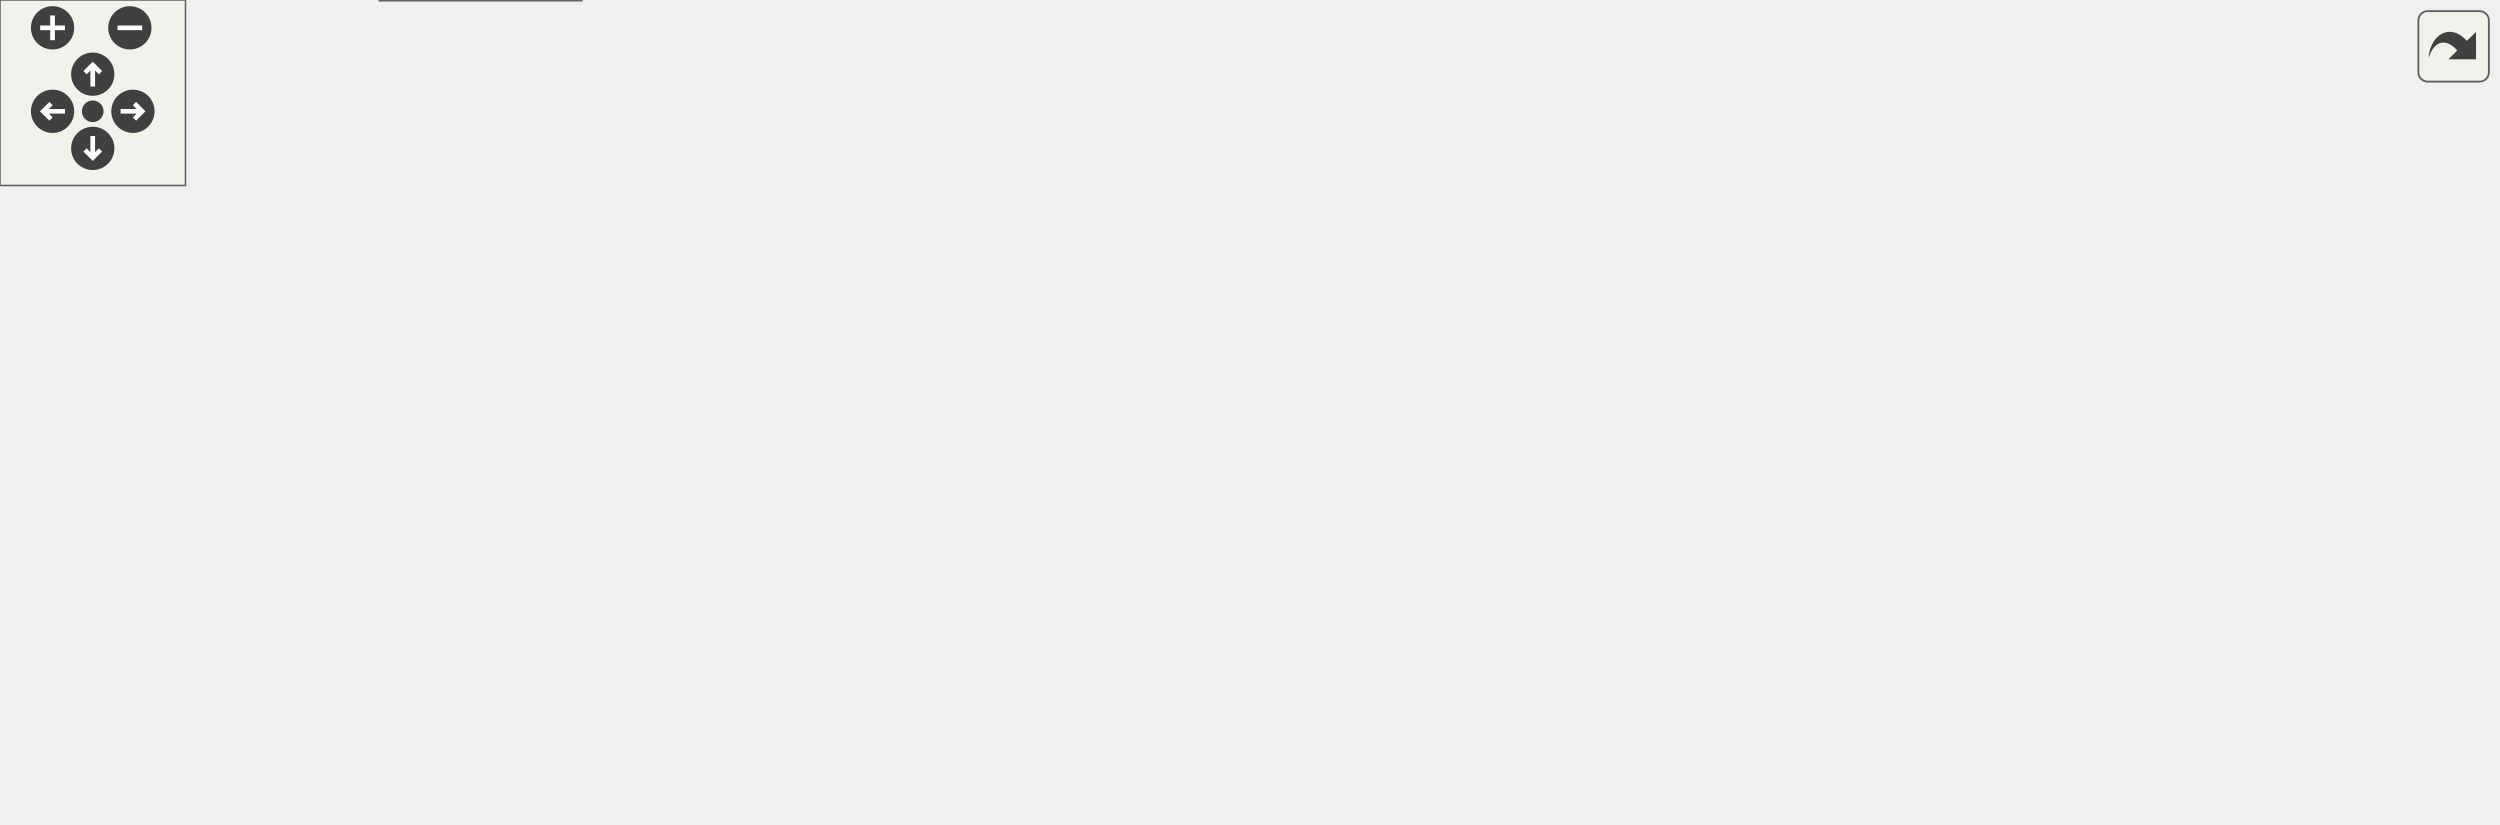
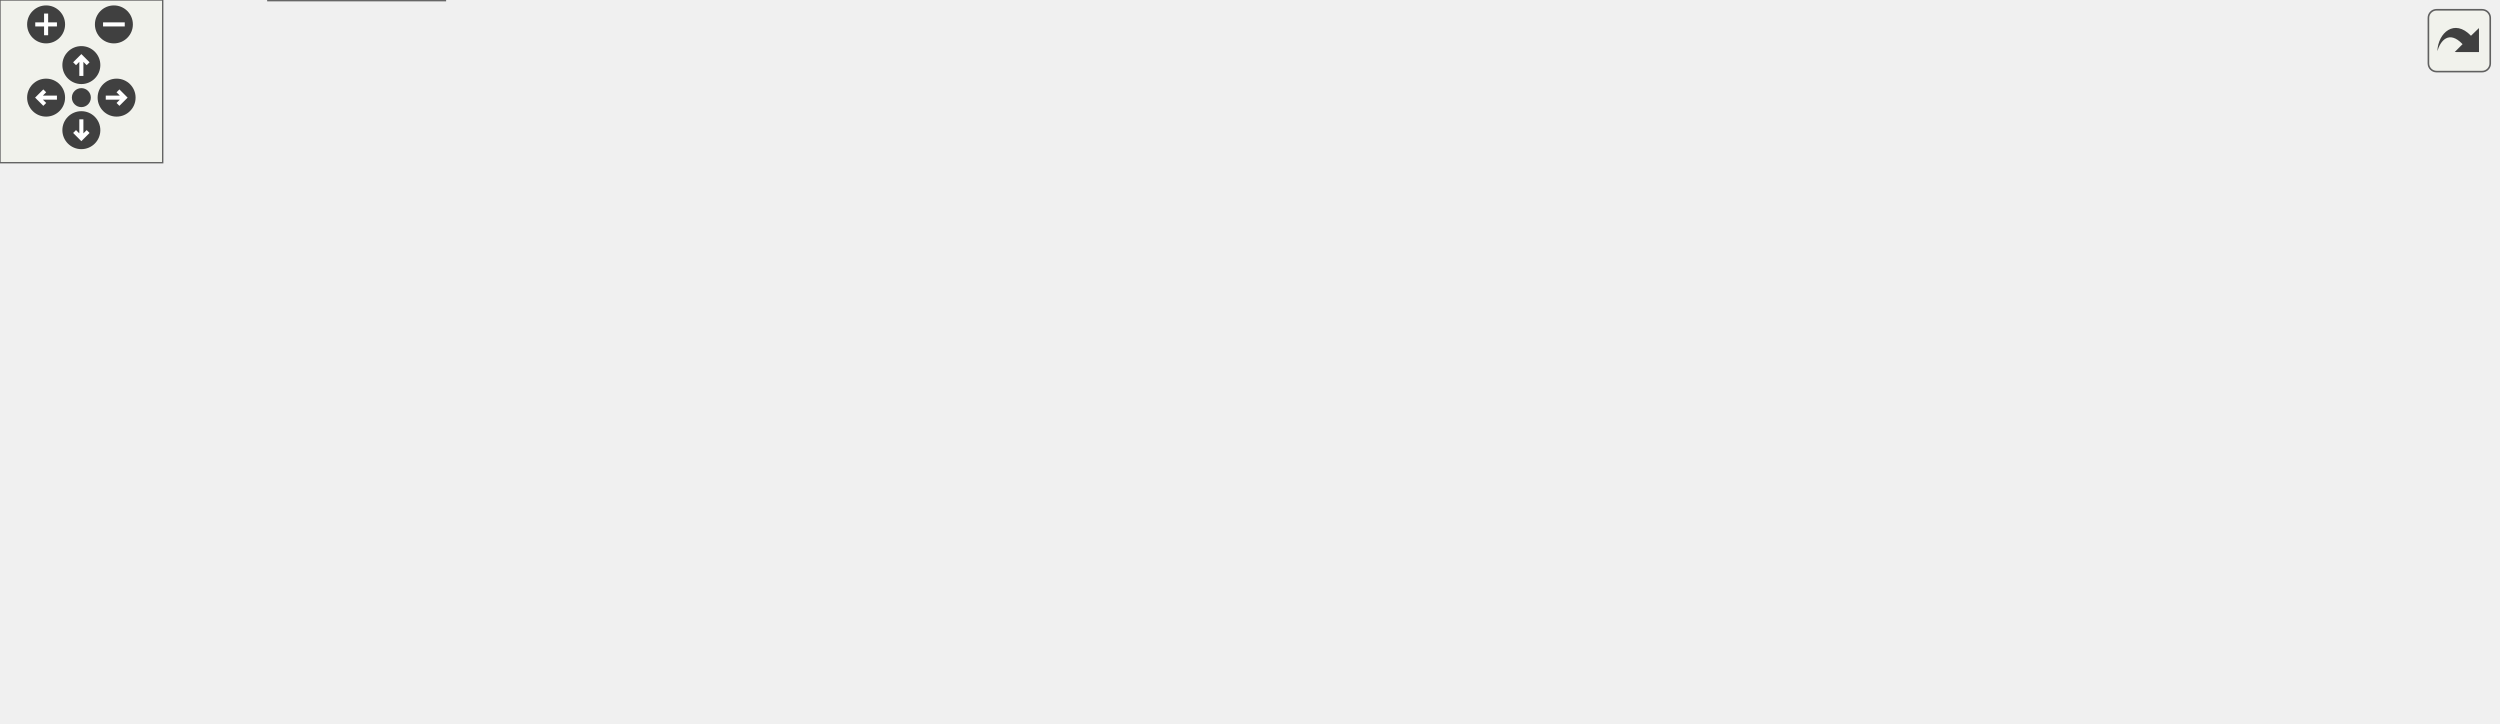
<svg xmlns="http://www.w3.org/2000/svg" xmlns:xlink="http://www.w3.org/1999/xlink" id="main" version="1.1" xml:space="preserve">
  <style type="text/css">
.edge:hover path { stroke: red; }
.edge:hover polygon { stroke: red; fill: red; }
</style>
  <defs>
    <circle id="rim" cx="0" cy="0" r="7" />
    <circle id="rim2" cx="0" cy="0" r="3.5" />
    <g id="zoomPlus">
      <use xlink:href="#rim" fill="#404040">
        <set attributeName="fill" to="#808080" begin="zoomplus.mouseover" end="zoomplus.mouseout" />
      </use>
      <path d="M-4,0h8M0,-4v8" fill="none" stroke="white" stroke-width="1.5" pointer-events="none" />
    </g>
    <g id="zoomMin">
      <use xlink:href="#rim" fill="#404040">
        <set attributeName="fill" to="#808080" begin="zoomminus.mouseover" end="zoomminus.mouseout" />
      </use>
      <path d="M-4,0h8" fill="none" stroke="white" stroke-width="1.5" pointer-events="none" />
    </g>
    <g id="dirArrow">
      <path fill="none" stroke="white" stroke-width="1.5" d="M0,-3.0v7 M-2.5,-0.5L0,-3.0L2.5,-0.5" />
    </g>
    <g id="resetDef">
      <use xlink:href="#rim2" fill="#404040">
        <set attributeName="fill" to="#808080" begin="reset.mouseover" end="reset.mouseout" />
      </use>
    </g>
  </defs>
  <svg id="graph" class="graph">
    <g id="viewport">
      <g id="node1" class="node">
        <g id="a_node1">
          <a xlink:title=" ">
-             <polygon fill="#999999" stroke="#666666" points="290.42,-206 144.42,-206 144.42,-187 290.42,-187 290.42,-206" />
-             <text text-anchor="middle" x="217.42" y="-194" font-family="Helvetica,sans-Serif" font-size="10.00">src/general/FMC_general.h</text>
+             <polygon fill="#999999" stroke="#666666" points="462.51,-206 316.51,-206 316.51,-187 462.51,-187 462.51,-206" />
+             <text text-anchor="middle" x="389.51" y="-194" font-family="Helvetica,sans-Serif" font-size="10.00">src/general/FMC_general.h</text>
          </a>
        </g>
      </g>
      <g id="node2" class="node">
        <g id="a_node2">
          <a xlink:href="../../de/d47/FMC_8h.html" target="_top" xlink:title=" ">
-             <polygon fill="white" stroke="#666666" points="187.92,-19 122.92,-19 122.92,0 187.92,0 187.92,-19" />
-             <text text-anchor="middle" x="155.42" y="-7" font-family="Helvetica,sans-Serif" font-size="10.00">src/FMC.h</text>
+             <polygon fill="white" stroke="#666666" points="164.01,-19 99.01,-19 99.01,0 164.01,0 164.01,-19" />
+             <text text-anchor="middle" x="131.51" y="-7" font-family="Helvetica,sans-Serif" font-size="10.00">src/FMC.h</text>
          </a>
        </g>
      </g>
      <g id="edge1" class="edge">
-         <path fill="none" stroke="#63b8ff" d="M134.15,-188.58C82.37,-182.36 22.64,-171 6.42,-151 -15.47,-124.02 26.86,-63.07 35.42,-55 59.51,-32.29 96.21,-20.94 122.68,-15.42" />
-         <polygon fill="#63b8ff" stroke="#63b8ff" points="134.05,-192.09 144.39,-189.76 134.85,-185.14 134.05,-192.09" />
+         <path fill="none" stroke="#63b8ff" d="M306.32,-191.53C200.45,-185.62 28.89,-172.78 9.51,-151 -0.99,-139.2 -6.01,-80.45 12.51,-55 32.37,-27.72 71,-17.15 98.86,-13.06" />
+         <polygon fill="#63b8ff" stroke="#63b8ff" points="306.17,-195.03 316.35,-192.08 306.56,-188.04 306.17,-195.03" />
      </g>
      <g id="node3" class="node">
        <g id="a_node3">
          <a xlink:href="../../db/d26/FMC__code__utils_8h.html" target="_top" xlink:title=" ">
-             <polygon fill="white" stroke="#666666" points="123.42,-151 15.42,-151 15.42,-121 123.42,-121 123.42,-151" />
-             <text text-anchor="start" x="23.42" y="-139" font-family="Helvetica,sans-Serif" font-size="10.00">src/code_utils/FMC</text>
-             <text text-anchor="middle" x="69.42" y="-128" font-family="Helvetica,sans-Serif" font-size="10.00">_code_utils.h</text>
+             <polygon fill="white" stroke="#666666" points="126.51,-151 18.51,-151 18.51,-121 126.51,-121 126.51,-151" />
+             <text text-anchor="start" x="26.51" y="-139" font-family="Helvetica,sans-Serif" font-size="10.00">src/code_utils/FMC</text>
+             <text text-anchor="middle" x="72.51" y="-128" font-family="Helvetica,sans-Serif" font-size="10.00">_code_utils.h</text>
          </a>
        </g>
      </g>
      <g id="edge2" class="edge">
-         <path fill="none" stroke="#63b8ff" d="M186.32,-183.21C162.56,-173.82 129.8,-160.87 105,-151.06" />
-         <polygon fill="#63b8ff" stroke="#63b8ff" points="185.31,-186.57 195.9,-186.99 187.88,-180.06 185.31,-186.57" />
+         <path fill="none" stroke="#63b8ff" d="M330.72,-185.23C280.64,-176.41 206.78,-163.22 142.51,-151 137.4,-150.03 132.08,-149 126.76,-147.96" />
+         <polygon fill="#63b8ff" stroke="#63b8ff" points="330.26,-188.71 340.72,-186.99 331.48,-181.81 330.26,-188.71" />
      </g>
      <g id="node4" class="node">
        <g id="a_node4">
          <a xlink:href="../../db/d30/FMC__encodings_8h.html" target="_top" xlink:title=" ">
-             <polygon fill="white" stroke="#666666" points="293.42,-151 141.42,-151 141.42,-121 293.42,-121 293.42,-151" />
-             <text text-anchor="start" x="149.42" y="-139" font-family="Helvetica,sans-Serif" font-size="10.00">src/data_analyze/encodings</text>
-             <text text-anchor="middle" x="217.42" y="-128" font-family="Helvetica,sans-Serif" font-size="10.00">/FMC_encodings.h</text>
+             <polygon fill="white" stroke="#666666" points="303.51,-151 151.51,-151 151.51,-121 303.51,-121 303.51,-151" />
+             <text text-anchor="start" x="159.51" y="-139" font-family="Helvetica,sans-Serif" font-size="10.00">src/data_analyze/encodings</text>
+             <text text-anchor="middle" x="227.51" y="-128" font-family="Helvetica,sans-Serif" font-size="10.00">/FMC_encodings.h</text>
          </a>
        </g>
      </g>
      <g id="edge4" class="edge">
-         <path fill="none" stroke="#63b8ff" d="M217.42,-176.65C217.42,-168.36 217.42,-158.78 217.42,-151.11" />
-         <polygon fill="#63b8ff" stroke="#63b8ff" points="213.92,-176.87 217.42,-186.87 220.92,-176.87 213.92,-176.87" />
+         <path fill="none" stroke="#63b8ff" d="M356.51,-183.58C330.43,-174.16 293.97,-161 266.46,-151.06" />
+         <polygon fill="#63b8ff" stroke="#63b8ff" points="355.36,-186.89 365.95,-186.99 357.74,-180.31 355.36,-186.89" />
      </g>
      <g id="node7" class="node">
        <g id="a_node7">
          <a xlink:href="../../d9/db5/FMC__strings_8h.html" target="_top" xlink:title=" ">
-             <polygon fill="white" stroke="#666666" points="446.92,-151 311.92,-151 311.92,-121 446.92,-121 446.92,-151" />
-             <text text-anchor="start" x="319.92" y="-139" font-family="Helvetica,sans-Serif" font-size="10.00">src/data_analyze/strings</text>
-             <text text-anchor="middle" x="379.42" y="-128" font-family="Helvetica,sans-Serif" font-size="10.00">/FMC_strings.h</text>
+             <polygon fill="white" stroke="#666666" points="457.01,-151 322.01,-151 322.01,-121 457.01,-121 457.01,-151" />
+             <text text-anchor="start" x="330.01" y="-139" font-family="Helvetica,sans-Serif" font-size="10.00">src/data_analyze/strings</text>
+             <text text-anchor="middle" x="389.51" y="-128" font-family="Helvetica,sans-Serif" font-size="10.00">/FMC_strings.h</text>
          </a>
        </g>
      </g>
      <g id="edge8" class="edge">
-         <path fill="none" stroke="#63b8ff" d="M250.42,-183.58C276.5,-174.16 312.96,-161 340.47,-151.06" />
-         <polygon fill="#63b8ff" stroke="#63b8ff" points="249.19,-180.31 240.97,-186.99 251.57,-186.89 249.19,-180.31" />
+         <path fill="none" stroke="#63b8ff" d="M389.51,-176.65C389.51,-168.36 389.51,-158.78 389.51,-151.11" />
+         <polygon fill="#63b8ff" stroke="#63b8ff" points="386.01,-176.87 389.51,-186.87 393.01,-176.87 386.01,-176.87" />
      </g>
      <g id="node9" class="node">
        <g id="a_node9">
          <a xlink:href="../../d2/deb/FMC__file__management_8h.html" target="_top" xlink:title=" ">
-             <polygon fill="white" stroke="#666666" points="620.92,-151 521.92,-151 521.92,-121 620.92,-121 620.92,-151" />
-             <text text-anchor="start" x="529.92" y="-139" font-family="Helvetica,sans-Serif" font-size="10.00">src/files/FMC_file</text>
-             <text text-anchor="middle" x="571.42" y="-128" font-family="Helvetica,sans-Serif" font-size="10.00">_management.h</text>
+             <polygon fill="white" stroke="#666666" points="574.01,-151 475.01,-151 475.01,-121 574.01,-121 574.01,-151" />
+             <text text-anchor="start" x="483.01" y="-139" font-family="Helvetica,sans-Serif" font-size="10.00">src/files/FMC_file</text>
+             <text text-anchor="middle" x="524.51" y="-128" font-family="Helvetica,sans-Serif" font-size="10.00">_management.h</text>
          </a>
        </g>
      </g>
      <g id="edge11" class="edge">
-         <path fill="none" stroke="#63b8ff" d="M279.17,-185.29C348.12,-173.9 458.34,-155.69 521.88,-145.19" />
-         <polygon fill="#63b8ff" stroke="#63b8ff" points="278.19,-181.91 268.89,-186.99 279.33,-188.82 278.19,-181.91" />
+         <path fill="none" stroke="#63b8ff" d="M418.46,-182.95C440.08,-173.59 469.63,-160.78 492.05,-151.06" />
+         <polygon fill="#63b8ff" stroke="#63b8ff" points="416.92,-179.81 409.14,-186.99 419.71,-186.23 416.92,-179.81" />
+       </g>
+       <g id="node12" class="node">
+         <g id="a_node12">
+           <a xlink:href="../../da/d45/FMC__str__view_8h.html" target="_top" xlink:title=" ">
+             <polygon fill="white" stroke="#666666" points="711.01,-151 592.01,-151 592.01,-121 711.01,-121 711.01,-151" />
+             <text text-anchor="start" x="600.01" y="-139" font-family="Helvetica,sans-Serif" font-size="10.00">src/general/utils/FMC</text>
+             <text text-anchor="middle" x="651.51" y="-128" font-family="Helvetica,sans-Serif" font-size="10.00">_str_view.h</text>
+           </a>
+         </g>
+       </g>
+       <g id="edge15" class="edge">
+         <path fill="none" stroke="#63b8ff" d="M432.65,-184.67C476.1,-174.57 543.32,-159.55 591.84,-149.07" />
+         <polygon fill="#63b8ff" stroke="#63b8ff" points="431.62,-181.31 422.68,-186.99 433.21,-188.13 431.62,-181.31" />
      </g>
      <g id="edge3" class="edge">
-         <path fill="none" stroke="#63b8ff" d="M52.38,-112.23C41.98,-95.32 32.72,-72.29 44.42,-55 61.81,-29.29 96.74,-18.43 122.8,-13.85" />
-         <polygon fill="#63b8ff" stroke="#63b8ff" points="49.71,-114.52 58.16,-120.92 55.54,-110.65 49.71,-114.52" />
+         <path fill="none" stroke="#63b8ff" d="M44.16,-114.23C25.58,-98 7.03,-74.93 20.51,-55 37.9,-29.29 72.83,-18.43 98.89,-13.85" />
+         <polygon fill="#63b8ff" stroke="#63b8ff" points="42.1,-117.06 52.03,-120.73 46.56,-111.66 42.1,-117.06" />
      </g>
      <g id="node5" class="node">
        <g id="a_node5">
          <a xlink:href="../../da/db0/FMC__data__analyze_8h.html" target="_top" xlink:title=" ">
-             <polygon fill="white" stroke="#666666" points="347.42,-85 223.42,-85 223.42,-55 347.42,-55 347.42,-85" />
-             <text text-anchor="start" x="231.42" y="-73" font-family="Helvetica,sans-Serif" font-size="10.00">src/data_analyze/FMC</text>
-             <text text-anchor="middle" x="285.42" y="-62" font-family="Helvetica,sans-Serif" font-size="10.00">_data_analyze.h</text>
+             <polygon fill="white" stroke="#666666" points="323.51,-85 199.51,-85 199.51,-55 323.51,-55 323.51,-85" />
+             <text text-anchor="start" x="207.51" y="-73" font-family="Helvetica,sans-Serif" font-size="10.00">src/data_analyze/FMC</text>
+             <text text-anchor="middle" x="261.51" y="-62" font-family="Helvetica,sans-Serif" font-size="10.00">_data_analyze.h</text>
          </a>
        </g>
      </g>
      <g id="edge5" class="edge">
-         <path fill="none" stroke="#63b8ff" d="M239.81,-113.92C249.84,-104.49 261.4,-93.61 270.37,-85.16" />
-         <polygon fill="#63b8ff" stroke="#63b8ff" points="237.39,-111.39 232.51,-120.8 242.19,-116.49 237.39,-111.39" />
+         <path fill="none" stroke="#63b8ff" d="M239.75,-111.96C244.51,-103 249.81,-93.03 253.98,-85.16" />
+         <polygon fill="#63b8ff" stroke="#63b8ff" points="236.66,-110.32 235.06,-120.8 242.84,-113.61 236.66,-110.32" />
      </g>
      <g id="node6" class="node">
        <g id="a_node6">
          <a xlink:href="../../db/dc4/FMC__encodings_8c.html" target="_top" xlink:title=" ">
-             <polygon fill="white" stroke="#666666" points="205.42,-85 53.42,-85 53.42,-55 205.42,-55 205.42,-85" />
-             <text text-anchor="start" x="61.42" y="-73" font-family="Helvetica,sans-Serif" font-size="10.00">src/data_analyze/encodings</text>
-             <text text-anchor="middle" x="129.42" y="-62" font-family="Helvetica,sans-Serif" font-size="10.00">/FMC_encodings.c</text>
+             <polygon fill="white" stroke="#666666" points="181.51,-85 29.51,-85 29.51,-55 181.51,-55 181.51,-85" />
+             <text text-anchor="start" x="37.51" y="-73" font-family="Helvetica,sans-Serif" font-size="10.00">src/data_analyze/encodings</text>
+             <text text-anchor="middle" x="105.51" y="-62" font-family="Helvetica,sans-Serif" font-size="10.00">/FMC_encodings.c</text>
          </a>
        </g>
      </g>
      <g id="edge7" class="edge">
-         <path fill="none" stroke="#63b8ff" d="M189.58,-114.75C176.34,-105.13 160.84,-93.86 148.89,-85.16" />
-         <polygon fill="#63b8ff" stroke="#63b8ff" points="187.74,-117.75 197.89,-120.8 191.86,-112.08 187.74,-117.75" />
+         <path fill="none" stroke="#63b8ff" d="M191.75,-116.24C172.71,-106.25 149.69,-94.18 132.22,-85.01" />
+         <polygon fill="#63b8ff" stroke="#63b8ff" points="190.25,-119.41 200.74,-120.95 193.51,-113.21 190.25,-119.41" />
      </g>
      <g id="edge6" class="edge">
-         <path fill="none" stroke="#63b8ff" d="M244.91,-50.77C221.47,-40.22 193.05,-27.43 174.62,-19.14" />
-         <polygon fill="#63b8ff" stroke="#63b8ff" points="243.72,-54.08 254.28,-54.99 246.6,-47.69 243.72,-54.08" />
+         <path fill="none" stroke="#63b8ff" d="M221,-50.77C197.56,-40.22 169.14,-27.43 150.71,-19.14" />
+         <polygon fill="#63b8ff" stroke="#63b8ff" points="219.82,-54.08 230.37,-54.99 222.69,-47.69 219.82,-54.08" />
      </g>
      <g id="edge9" class="edge">
-         <path fill="none" stroke="#63b8ff" d="M350.08,-115.03C335.86,-105.34 319.11,-93.94 306.22,-85.16" />
-         <polygon fill="#63b8ff" stroke="#63b8ff" points="348.32,-118.06 358.56,-120.8 352.26,-112.28 348.32,-118.06" />
+         <path fill="none" stroke="#63b8ff" d="M352.26,-116.38C332.24,-106.36 307.94,-94.22 289.53,-85.01" />
+         <polygon fill="#63b8ff" stroke="#63b8ff" points="350.91,-119.61 361.42,-120.95 354.04,-113.35 350.91,-119.61" />
      </g>
      <g id="node8" class="node">
        <g id="a_node8">
          <a xlink:href="../../d1/d8c/FMC__chars_8c.html" target="_top" xlink:title=" ">
-             <polygon fill="white" stroke="#666666" points="500.92,-85 365.92,-85 365.92,-55 500.92,-55 500.92,-85" />
-             <text text-anchor="start" x="373.92" y="-73" font-family="Helvetica,sans-Serif" font-size="10.00">src/data_analyze/strings</text>
-             <text text-anchor="middle" x="433.42" y="-62" font-family="Helvetica,sans-Serif" font-size="10.00">/FMC_chars.c</text>
+             <polygon fill="white" stroke="#666666" points="477.01,-85 342.01,-85 342.01,-55 477.01,-55 477.01,-85" />
+             <text text-anchor="start" x="350.01" y="-73" font-family="Helvetica,sans-Serif" font-size="10.00">src/data_analyze/strings</text>
+             <text text-anchor="middle" x="409.51" y="-62" font-family="Helvetica,sans-Serif" font-size="10.00">/FMC_chars.c</text>
          </a>
        </g>
      </g>
      <g id="edge10" class="edge">
-         <path fill="none" stroke="#63b8ff" d="M397.91,-113.09C405.7,-103.85 414.55,-93.36 421.47,-85.16" />
-         <polygon fill="#63b8ff" stroke="#63b8ff" points="395.18,-110.9 391.4,-120.8 400.53,-115.41 395.18,-110.9" />
+         <path fill="none" stroke="#63b8ff" d="M396.97,-111.11C399.7,-102.38 402.7,-92.78 405.08,-85.16" />
+         <polygon fill="#63b8ff" stroke="#63b8ff" points="393.59,-110.21 393.95,-120.8 400.27,-112.3 393.59,-110.21" />
      </g>
      <g id="edge12" class="edge">
-         <path fill="none" stroke="#63b8ff" d="M560.08,-111.88C549.64,-93.24 532.29,-68.05 509.42,-55 454.94,-23.93 265.15,-14.17 188.2,-11.45" />
-         <polygon fill="#63b8ff" stroke="#63b8ff" points="557.11,-113.76 564.91,-120.93 563.29,-110.46 557.11,-113.76" />
+         <path fill="none" stroke="#63b8ff" d="M519.36,-111.02C514.09,-92.63 503.98,-68.22 485.51,-55 434.38,-18.41 241.74,-11.87 164.17,-10.73" />
+         <polygon fill="#63b8ff" stroke="#63b8ff" points="515.99,-111.96 521.87,-120.77 522.77,-110.21 515.99,-111.96" />
      </g>
      <g id="node10" class="node">
        <g id="a_node10">
          <a xlink:href="../../d0/dc0/FMC__files_8c.html" target="_top" xlink:title=" ">
-             <polygon fill="white" stroke="#666666" points="670.92,-79.5 557.92,-79.5 557.92,-60.5 670.92,-60.5 670.92,-79.5" />
-             <text text-anchor="middle" x="614.42" y="-67.5" font-family="Helvetica,sans-Serif" font-size="10.00">src/files/FMC_files.c</text>
+             <polygon fill="white" stroke="#666666" points="647.01,-79.5 534.01,-79.5 534.01,-60.5 647.01,-60.5 647.01,-79.5" />
+             <text text-anchor="middle" x="590.51" y="-67.5" font-family="Helvetica,sans-Serif" font-size="10.00">src/files/FMC_files.c</text>
          </a>
        </g>
      </g>
      <g id="edge13" class="edge">
-         <path fill="none" stroke="#63b8ff" d="M586.68,-112.28C594.21,-101.07 602.87,-88.19 608.47,-79.84" />
-         <polygon fill="#63b8ff" stroke="#63b8ff" points="583.63,-110.54 580.96,-120.8 589.44,-114.45 583.63,-110.54" />
+         <path fill="none" stroke="#63b8ff" d="M546.57,-113.6C558.44,-102.1 572.44,-88.52 581.39,-79.84" />
+         <polygon fill="#63b8ff" stroke="#63b8ff" points="543.9,-111.32 539.16,-120.8 548.77,-116.35 543.9,-111.32" />
      </g>
      <g id="node11" class="node">
        <g id="a_node11">
          <a xlink:href="../../dc/d5e/FMC__paths_8c.html" target="_top" xlink:title=" ">
-             <polygon fill="white" stroke="#666666" points="807.92,-79.5 688.92,-79.5 688.92,-60.5 807.92,-60.5 807.92,-79.5" />
-             <text text-anchor="middle" x="748.42" y="-67.5" font-family="Helvetica,sans-Serif" font-size="10.00">src/files/FMC_paths.c</text>
+             <polygon fill="white" stroke="#666666" points="784.01,-79.5 665.01,-79.5 665.01,-60.5 784.01,-60.5 784.01,-79.5" />
+             <text text-anchor="middle" x="724.51" y="-67.5" font-family="Helvetica,sans-Serif" font-size="10.00">src/files/FMC_paths.c</text>
          </a>
        </g>
      </g>
      <g id="edge14" class="edge">
-         <path fill="none" stroke="#63b8ff" d="M620.04,-117.42C654.14,-105.09 698.23,-89.15 724.86,-79.52" />
-         <polygon fill="#63b8ff" stroke="#63b8ff" points="618.47,-114.26 610.26,-120.95 620.85,-120.85 618.47,-114.26" />
+         <path fill="none" stroke="#63b8ff" d="M577.97,-117.89C616.7,-105.5 667.41,-89.27 697.89,-79.52" />
+         <polygon fill="#63b8ff" stroke="#63b8ff" points="576.86,-114.57 568.4,-120.95 578.99,-121.24 576.86,-114.57" />
+       </g>
+       <g id="edge16" class="edge">
+         <path fill="none" stroke="#63b8ff" d="M584.42,-153.35C536.61,-164.27 473.81,-178.21 432.53,-186.99" />
+         <polygon fill="#63b8ff" stroke="#63b8ff" points="585.42,-156.71 594.39,-151.06 583.86,-149.89 585.42,-156.71" />
+       </g>
+       <g id="node13" class="node">
+         <g id="a_node13">
+           <a xlink:href="../../d2/daf/FMC__str__view_8c.html" target="_top" xlink:title=" ">
+             <polygon fill="white" stroke="#666666" points="921.01,-85 802.01,-85 802.01,-55 921.01,-55 921.01,-85" />
+             <text text-anchor="start" x="810.01" y="-73" font-family="Helvetica,sans-Serif" font-size="10.00">src/general/utils/FMC</text>
+             <text text-anchor="middle" x="861.51" y="-62" font-family="Helvetica,sans-Serif" font-size="10.00">_str_view.c</text>
+           </a>
+         </g>
+       </g>
+       <g id="edge17" class="edge">
+         <path fill="none" stroke="#63b8ff" d="M707.33,-117.99C741.12,-107.69 783.69,-94.72 815.53,-85.01" />
+         <polygon fill="#63b8ff" stroke="#63b8ff" points="706.14,-114.69 697.59,-120.95 708.18,-121.39 706.14,-114.69" />
      </g>
    </g>
  </svg>
  <g id="navigator" transform="translate(0 0)" fill="#404254">
    <rect fill="#f2f5e9" fill-opacity="0.5" stroke="#606060" stroke-width=".5" x="0" y="0" width="60" height="60" />
    <use id="zoomplus" xlink:href="#zoomPlus" x="17" y="9" />
    <use id="zoomminus" xlink:href="#zoomMin" x="42" y="9" />
    <use id="reset" xlink:href="#resetDef" x="30" y="36" />
    <g id="arrowUp" xlink:href="#dirArrow" transform="translate(30 24)">
      <use xlink:href="#rim" fill="#404040">
        <set attributeName="fill" to="#808080" begin="arrowUp.mouseover" end="arrowUp.mouseout" />
      </use>
      <path fill="none" stroke="white" stroke-width="1.5" d="M0,-3.0v7 M-2.5,-0.5L0,-3.0L2.5,-0.5" />
    </g>
    <g id="arrowRight" xlink:href="#dirArrow" transform="rotate(90) translate(36 -43)">
      <use xlink:href="#rim" fill="#404040">
        <set attributeName="fill" to="#808080" begin="arrowRight.mouseover" end="arrowRight.mouseout" />
      </use>
      <path fill="none" stroke="white" stroke-width="1.5" d="M0,-3.0v7 M-2.5,-0.5L0,-3.0L2.5,-0.5" />
    </g>
    <g id="arrowDown" xlink:href="#dirArrow" transform="rotate(180) translate(-30 -48)">
      <use xlink:href="#rim" fill="#404040">
        <set attributeName="fill" to="#808080" begin="arrowDown.mouseover" end="arrowDown.mouseout" />
      </use>
      <path fill="none" stroke="white" stroke-width="1.5" d="M0,-3.0v7 M-2.5,-0.5L0,-3.0L2.5,-0.5" />
    </g>
    <g id="arrowLeft" xlink:href="#dirArrow" transform="rotate(270) translate(-36 17)">
      <use xlink:href="#rim" fill="#404040">
        <set attributeName="fill" to="#808080" begin="arrowLeft.mouseover" end="arrowLeft.mouseout" />
      </use>
      <path fill="none" stroke="white" stroke-width="1.5" d="M0,-3.0v7 M-2.5,-0.5L0,-3.0L2.5,-0.5" />
    </g>
  </g>
  <svg viewBox="0 0 15 15" width="100%" height="30px" preserveAspectRatio="xMaxYMin meet">
    <g id="arrow_out" transform="scale(0.3 0.3)">
      <a xlink:href="FMC__general_8h__dep__incl_org.svg" target="_base">
        <rect id="button" ry="5" rx="5" y="6" x="6" height="38" width="38" fill="#f2f5e9" fill-opacity="0.5" stroke="#606060" stroke-width="1.0" />
        <path id="arrow" d="M 11.5,31.437 C 11.94,20.098 22.043,11.323 32.159,21.979 L 37.069,17.246 C 37.069,17.246 37.088,32 37.088,32 L 22.16,31.978 C 22.16,31.978 26.998,27.14 26.998,27.14 C 18.529,18.264 13.292,25.23 11.5,31.437 z" style="fill:#404040;" />
      </a>
    </g>
  </svg>
</svg>
